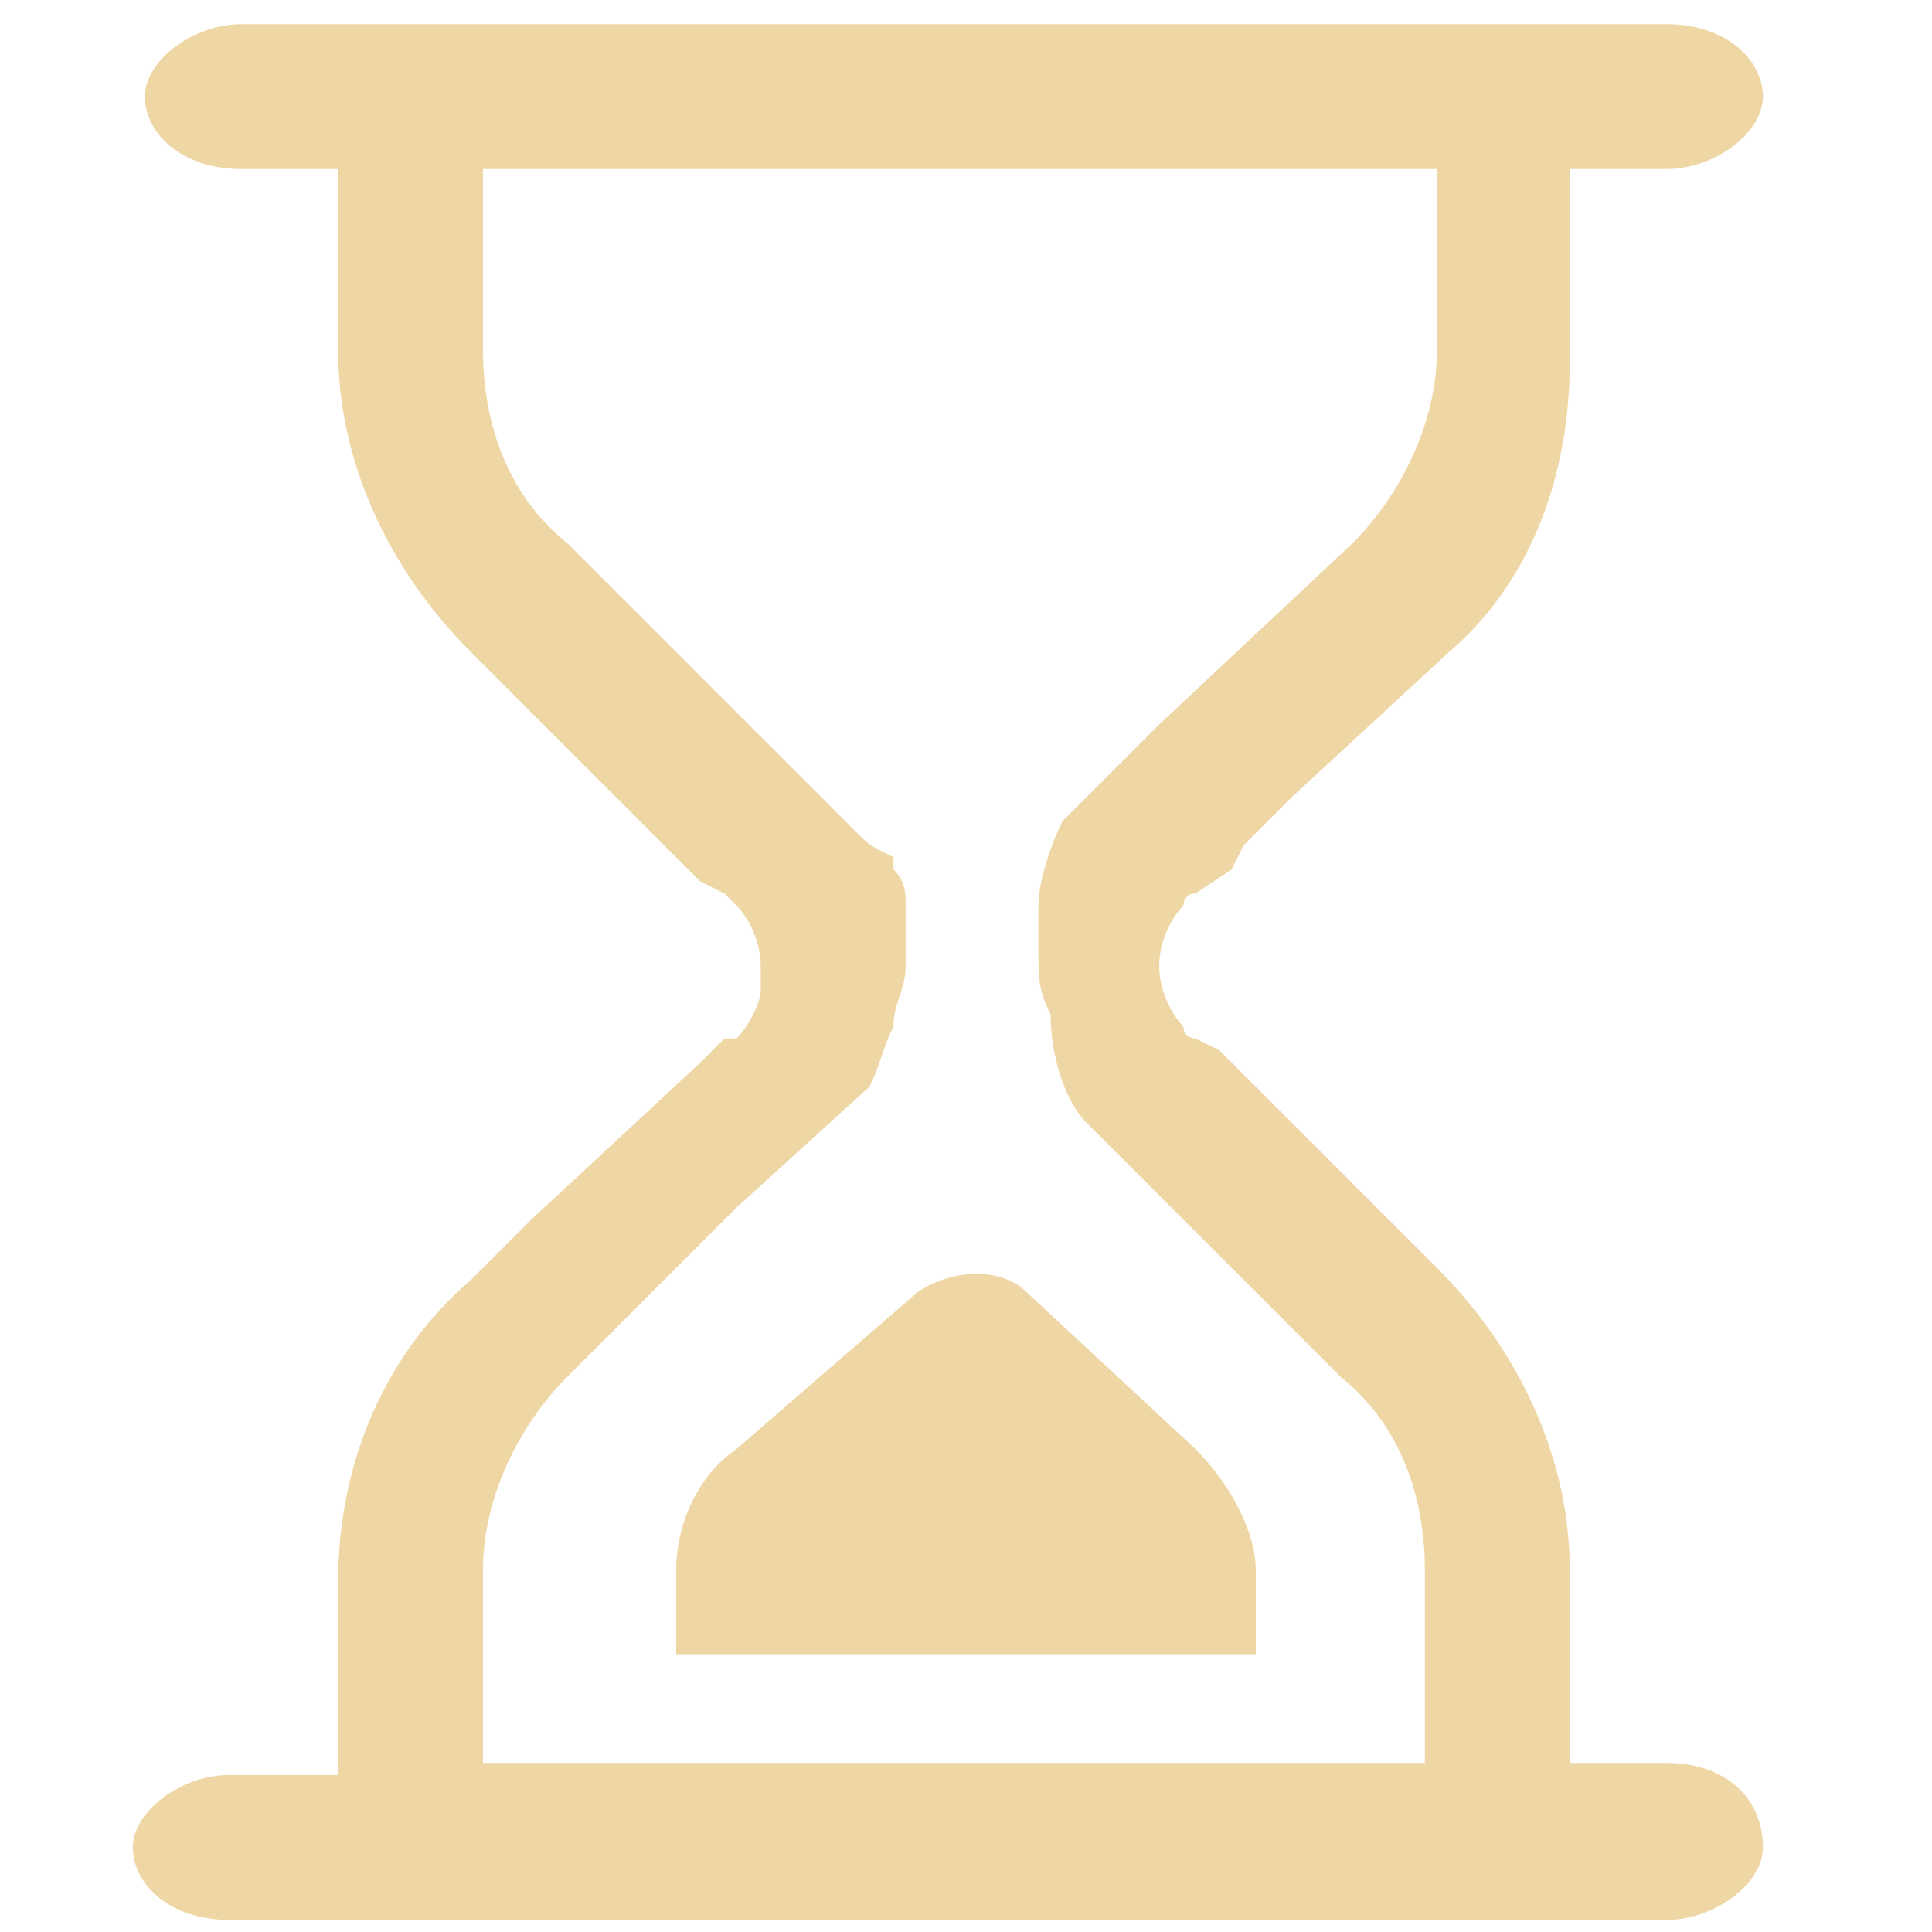
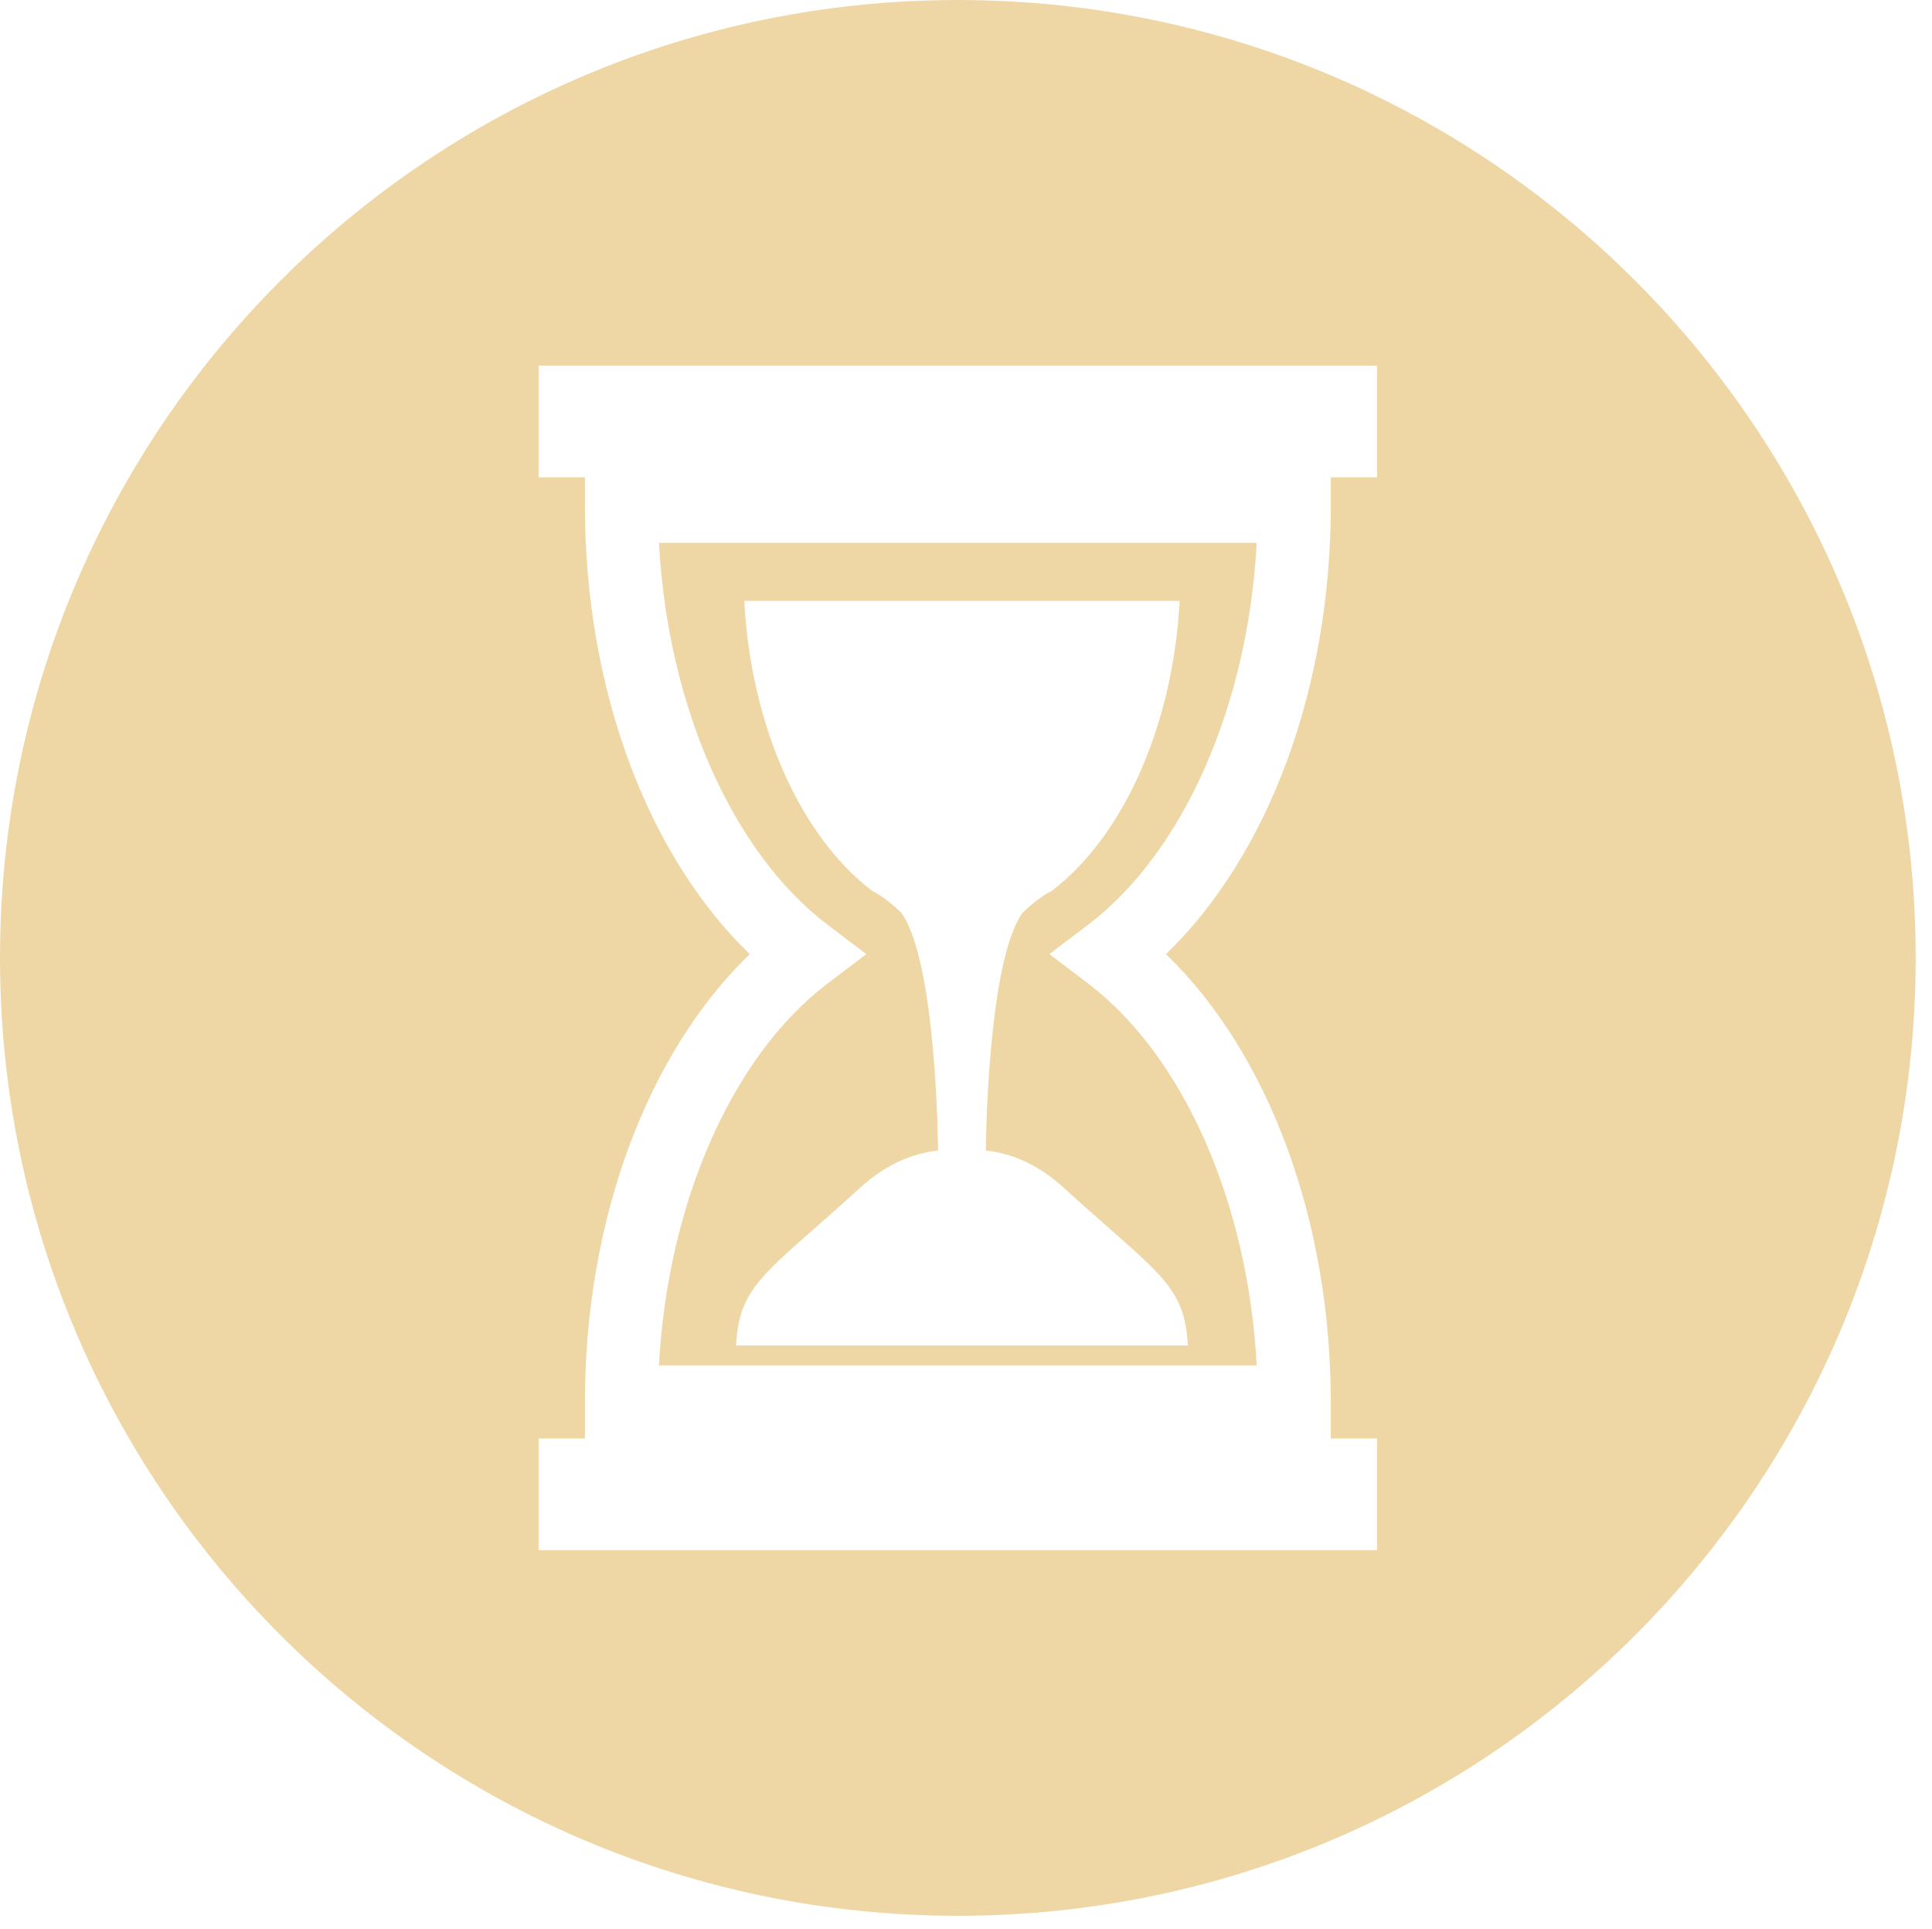
- <svg xmlns="http://www.w3.org/2000/svg" t="1662100834217" class="icon" viewBox="0 0 1024 1024" version="1.1" p-id="8271" width="32" height="32">
-   <path d="M883.2 934.4H832V832c0-57.6-25.6-115.2-70.4-160l-76.8-76.8-38.4-38.4-12.8-6.4s-6.4 0-6.4-6.4c-6.4-6.4-12.8-19.2-12.8-32s6.4-25.6 12.8-32c0 0 0-6.4 6.4-6.4l19.2-12.8 6.4-12.8 25.6-25.6L768 345.6c44.8-38.4 64-96 64-153.6V89.6h51.2c25.6 0 51.2-19.2 51.2-38.4s-19.2-38.4-51.2-38.4H128c-25.6 0-51.2 19.2-51.2 38.4s19.2 38.4 51.2 38.4h51.2v96c0 57.6 25.6 115.2 70.4 160l32 32 83.2 83.2 6.4 6.4 12.8 6.4 6.4 6.4c6.4 6.4 12.8 19.2 12.8 32v12.8c0 6.4-6.4 19.2-12.8 25.6H384l-12.8 12.8-89.6 83.2-32 32c-44.8 38.4-70.4 96-70.4 160v102.4h-57.6c-25.6 0-51.2 19.2-51.2 38.4s19.2 38.4 51.2 38.4h761.6c25.6 0 51.2-19.2 51.2-38.4 0-25.6-19.2-44.8-51.2-44.8zM256 832c0-38.4 19.2-76.8 44.8-102.4L390.4 640l70.4-64c6.4-12.8 6.4-19.2 12.8-32 0-12.8 6.4-19.2 6.4-32v-32c0-6.4 0-12.8-6.4-19.2v-6.4c-12.8-6.4-12.8-6.4-19.2-12.8L384 371.2 300.8 288c-32-25.6-44.8-64-44.8-102.4V89.6h505.6v96c0 38.4-19.2 76.8-44.8 102.4L614.4 384l-38.4 38.4-6.4 6.4-6.4 6.4c-6.4 12.8-12.8 32-12.8 44.8v25.6c0 12.8 0 19.2 6.4 32 0 19.2 6.4 44.8 19.2 57.6l32 32 102.4 102.4c32 25.6 44.8 64 44.8 102.4v102.4H256V832z" p-id="8272" fill="#efd7a5" />
-   <path d="M544 684.8c-12.8-12.8-38.4-12.8-57.6 0L390.4 768c-19.2 12.8-32 38.4-32 64v44.8h307.2V832c0-19.2-12.8-44.8-32-64l-89.6-83.2z" p-id="8273" fill="#efd7a5" />
+ <svg xmlns="http://www.w3.org/2000/svg" t="1662426931977" class="icon" viewBox="0 0 1026 1024" version="1.1" p-id="20524" width="32.062" height="32">
+   <path d="M508.672 0C227.736 0 0 227.736 0 508.664s227.736 508.672 508.664 508.672c280.928 0 508.664-227.744 508.664-508.672S789.592 0 508.672 0zM731.296 253.448l-24.584 0 0 15.392c0 96.632-33.064 185.248-87.528 237.824 54.472 52.6 87.528 141.216 87.528 237.832l0 19.392 24.584 0 0 59.32L286.032 823.208l0-59.32 24.592 0 0-19.392c0-96.632 33.072-185.24 87.536-237.832-54.472-52.576-87.536-141.192-87.536-237.824l0-15.392-24.592 0 0-59.32 445.264 0L731.296 253.448z" p-id="20525" fill="#efd7a5" />
+   <path d="M439.656 491.184l20.408 15.48-20.408 15.464c-50.992 38.664-85.168 116.912-89.696 202.952l317.416 0c-4.52-86.048-38.72-164.296-89.696-202.952l-20.416-15.464 20.416-15.48c50.976-38.648 85.168-116.888 89.68-202.936L349.96 288.248C354.48 374.296 388.672 452.544 439.656 491.184zM626.448 319.104c-3.408 65.336-29.384 124.752-68.096 154.104 0 0-6.64 2.864-15.496 11.736-18.32 26.168-19.304 121.8-19.328 126.024 13.16 1.4 27.36 6.944 41.448 19.808 49.696 45.408 64.104 50.76 65.824 83.712L390.888 714.488c1.728-32.952 16.136-38.304 65.832-83.712 14.088-12.856 28.296-18.408 41.448-19.808-0.024-4.224-1.008-99.856-19.336-126.024-8.84-8.864-15.48-11.736-15.48-11.736-38.712-29.344-64.696-88.768-68.096-154.104L626.448 319.104z" p-id="20526" fill="#efd7a5" />
</svg>
